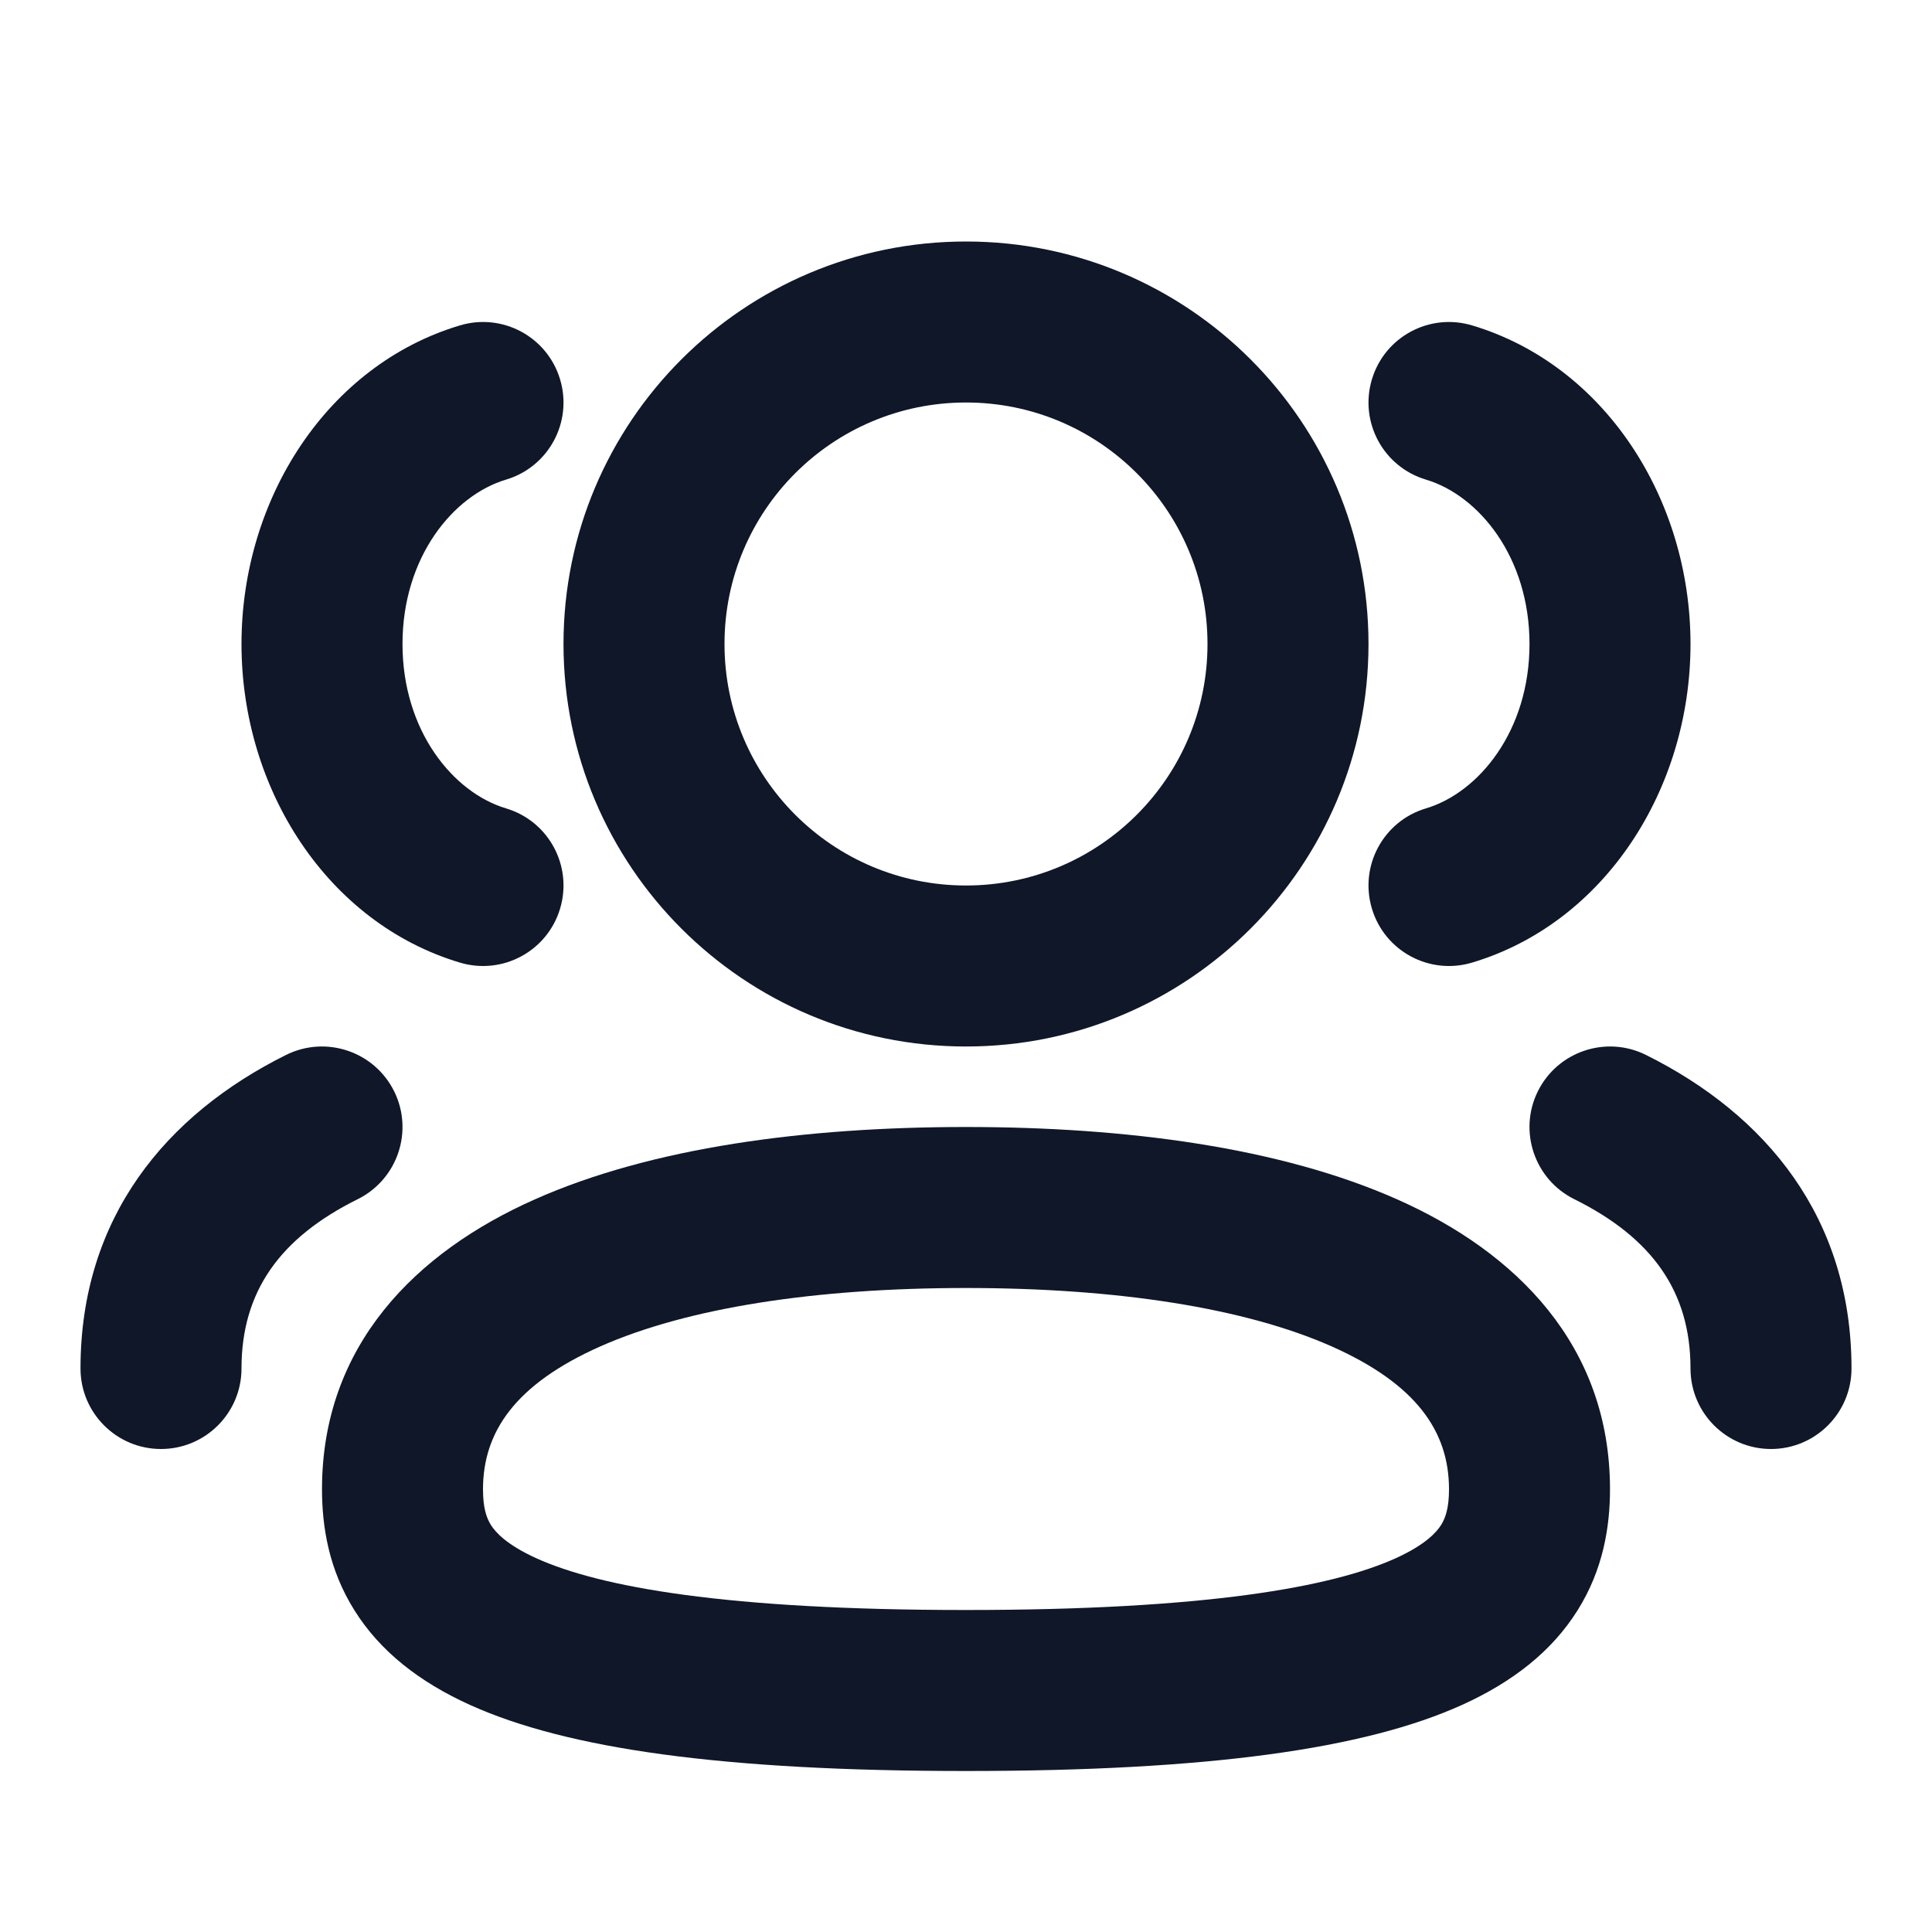
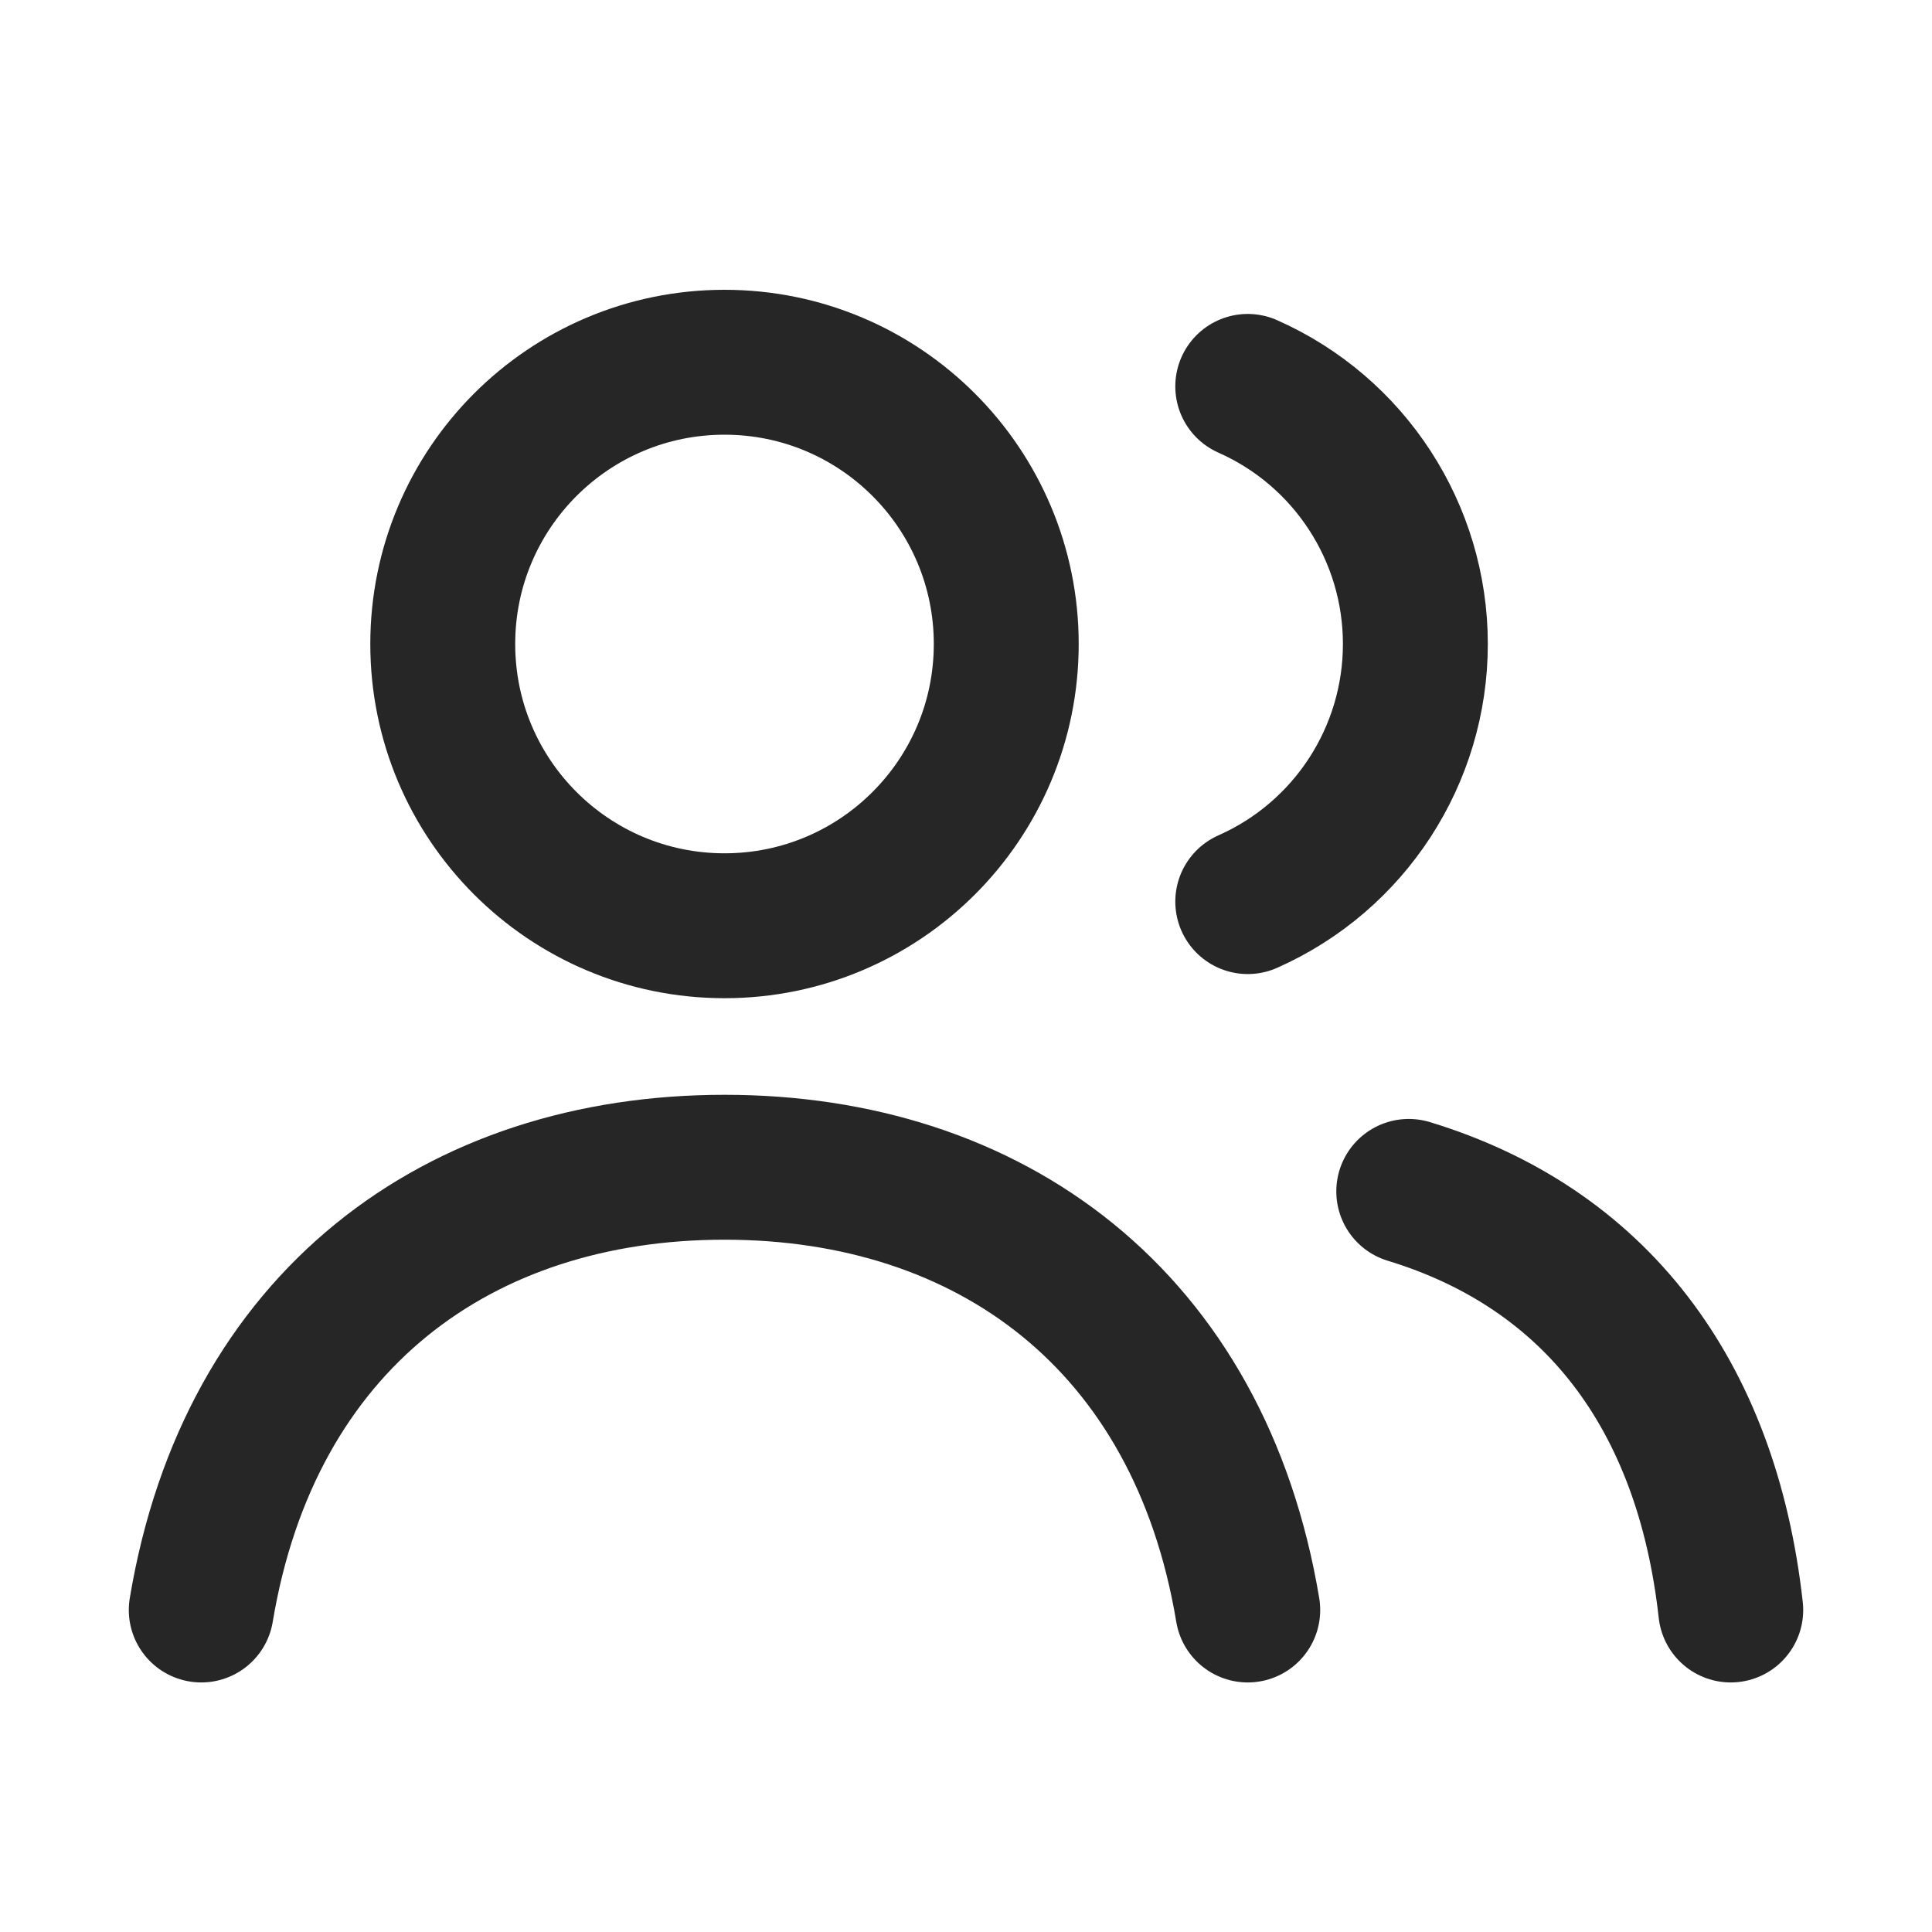
- <svg xmlns="http://www.w3.org/2000/svg" width="800px" height="800px" viewBox="0 0 24 24" fill="none">
-   <path fill-rule="evenodd" clip-rule="evenodd" d="M7 8C7 5.239 9.239 3 12 3C14.761 3 17 5.239 17 8C17 10.761 14.761 13 12 13C9.239 13 7 10.761 7 8ZM12 5C10.343 5 9 6.343 9 8C9 9.657 10.343 11 12 11C13.657 11 15 9.657 15 8C15 6.343 13.657 5 12 5Z" fill="#0F1729" />
-   <path d="M6.286 5.958C6.816 5.8 7.116 5.243 6.958 4.714C6.8 4.184 6.243 3.884 5.714 4.042C4.07 4.533 3 6.192 3 8C3 9.808 4.07 11.467 5.714 11.958C6.243 12.116 6.8 11.816 6.958 11.286C7.116 10.757 6.816 10.2 6.286 10.042C5.63 9.846 5 9.079 5 8C5 6.921 5.63 6.154 6.286 5.958Z" fill="#0F1729" />
-   <path d="M18.286 4.042C17.757 3.884 17.2 4.184 17.042 4.714C16.884 5.243 17.184 5.8 17.714 5.958C18.37 6.154 19 6.921 19 8C19 9.079 18.37 9.846 17.714 10.042C17.184 10.2 16.884 10.757 17.042 11.286C17.2 11.816 17.757 12.116 18.286 11.958C19.93 11.467 21 9.808 21 8C21 6.192 19.93 4.533 18.286 4.042Z" fill="#0F1729" />
-   <path fill-rule="evenodd" clip-rule="evenodd" d="M12 14C10.006 14 8.095 14.254 6.644 14.899C5.165 15.555 4 16.714 4 18.5C4 18.967 4.085 19.498 4.403 20.004C4.72 20.511 5.208 20.894 5.838 21.179C7.047 21.726 8.984 22 12 22C15.016 22 16.953 21.726 18.162 21.179C18.792 20.894 19.28 20.511 19.597 20.004C19.915 19.498 20 18.967 20 18.5C20 16.714 18.835 15.555 17.356 14.899C15.905 14.254 13.994 14 12 14ZM6 18.5C6 17.786 6.402 17.195 7.456 16.726C8.539 16.246 10.128 16 12 16C13.872 16 15.461 16.246 16.544 16.726C17.598 17.195 18 17.786 18 18.5C18 18.724 17.96 18.85 17.903 18.942C17.845 19.034 17.708 19.189 17.338 19.357C16.547 19.715 14.984 20 12 20C9.016 20 7.453 19.715 6.662 19.357C6.292 19.189 6.155 19.034 6.097 18.942C6.04 18.85 6 18.724 6 18.5Z" fill="#0F1729" />
-   <path d="M19.104 13.556C19.35 13.061 19.95 12.859 20.445 13.104C21.938 13.846 23 15.126 23 17C23 17.552 22.552 18 22 18C21.448 18 21 17.552 21 17C21 16.046 20.525 15.377 19.555 14.896C19.061 14.65 18.859 14.05 19.104 13.556Z" fill="#0F1729" />
-   <path d="M4.445 14.896C4.939 14.65 5.141 14.05 4.896 13.556C4.65 13.061 4.05 12.859 3.555 13.104C2.062 13.846 1 15.126 1 17C1 17.552 1.448 18 2 18C2.552 18 3 17.552 3 17C3 16.046 3.475 15.377 4.445 14.896Z" fill="#0F1729" />
+ <svg xmlns="http://www.w3.org/2000/svg" viewBox="0 0 24 24" fill="none" stroke="#262626" stroke-width="1.8" stroke-linecap="round" stroke-linejoin="round">
+   <circle cx="9" cy="8" r="3.5" />
+   <path d="M2.5 20c.6-3.6 3.2-5.5 6.500-5.500s5.900 1.900 6.500 5.500M15.500 4.8a3.500 3.500 0 0 1 0 6.400M17.500 14.800c2.300.7 3.700 2.500 4 5.200" />
</svg>
